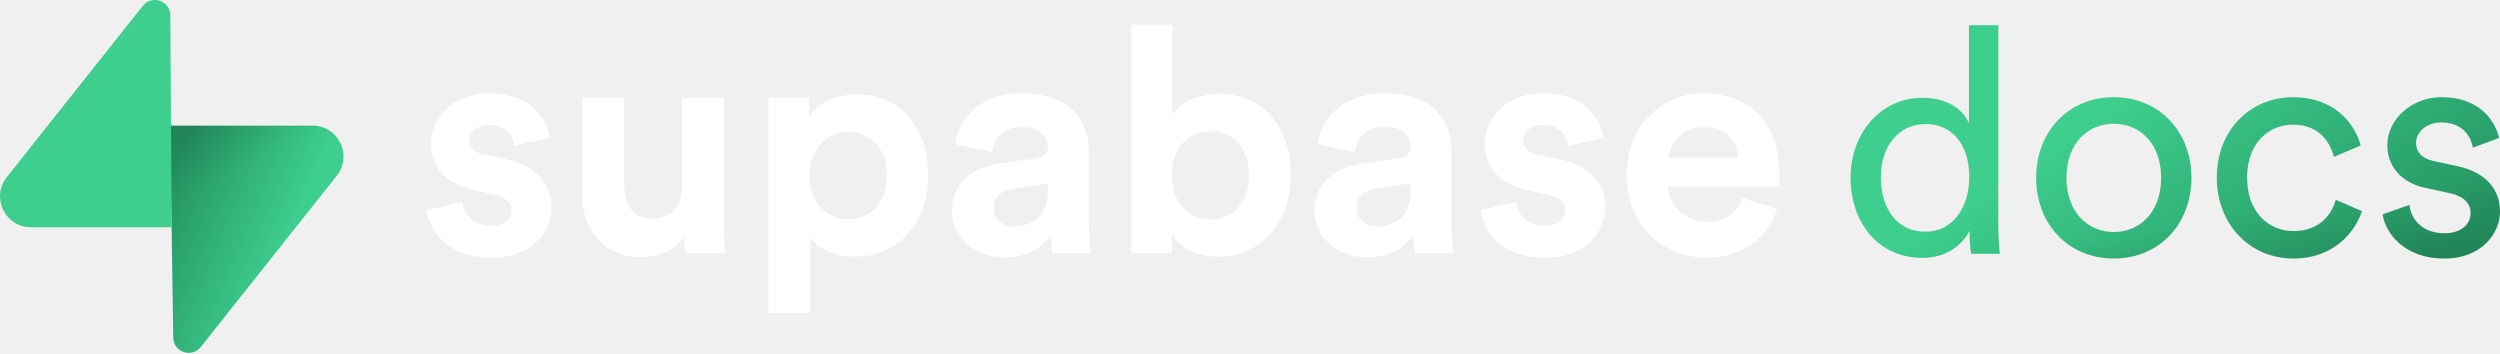
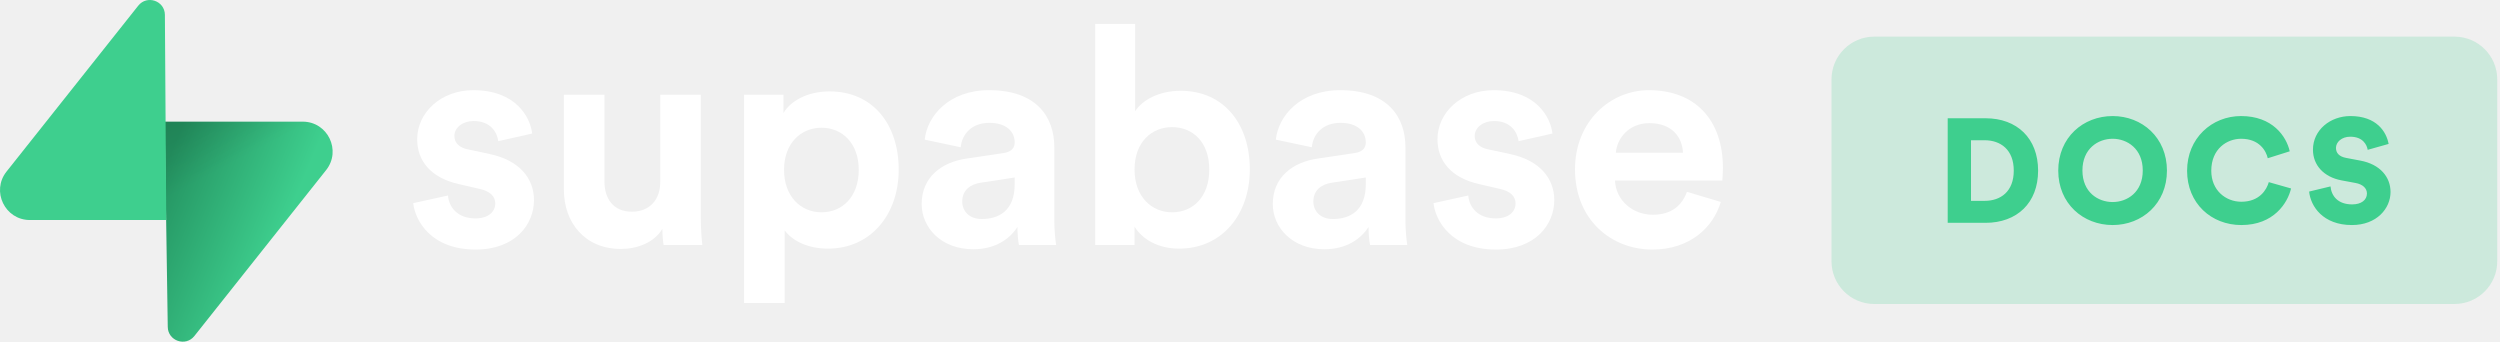
- <svg xmlns="http://www.w3.org/2000/svg" width="793" height="112" viewBox="0 0 793 112" fill="none">
+ <svg xmlns="http://www.w3.org/2000/svg" width="819" height="112" viewBox="0 0 819 112" fill="none">
+   <rect x="600" y="12" width="218.1" height="87.59" rx="14.014" fill="#3ECF8E" fill-opacity="0.2" />
+   <path d="M645.699 65.801V45.943H650.144C655.41 45.943 659.71 49.035 659.71 55.896C659.71 62.757 655.41 65.801 650.144 65.801H645.699ZM650.434 73C660.773 73 667.683 66.477 667.683 55.896C667.683 45.315 660.773 38.744 650.482 38.744H638.065V73H650.434ZM682.205 55.848C682.205 48.697 687.327 45.46 692.11 45.46C696.845 45.46 701.967 48.697 701.967 55.848C701.967 62.999 696.845 66.188 692.11 66.188C687.327 66.188 682.205 62.999 682.205 55.848ZM674.282 55.896C674.282 66.719 682.447 73.725 692.11 73.725C701.725 73.725 709.89 66.719 709.89 55.896C709.89 45.025 701.725 38.02 692.11 38.02C682.447 38.02 674.282 45.025 674.282 55.896ZM734.27 73.725C744.899 73.725 749.441 66.477 750.552 61.742L743.257 59.665C742.58 62.129 740.213 66.091 734.27 66.091C729.149 66.091 724.414 62.371 724.414 55.945C724.414 48.746 729.583 45.46 734.173 45.46C740.213 45.46 742.387 49.47 742.919 51.838L750.118 49.567C749.006 44.639 744.465 38.02 734.173 38.02C724.607 38.02 716.49 45.267 716.49 55.945C716.49 66.622 724.414 73.725 734.27 73.725ZM782.511 47.151C781.786 43.141 778.549 38.02 769.997 38.02C763.427 38.02 757.725 42.561 757.725 49.035C757.725 54.109 761.252 57.974 767.05 59.085L771.737 59.955C774.008 60.39 775.409 61.646 775.409 63.385C775.409 65.511 773.573 66.961 770.577 66.961C765.891 66.961 763.765 64.207 763.475 61.066L756.469 62.757C756.952 67.589 761.011 73.725 770.481 73.725C778.646 73.725 783.139 68.265 783.139 62.902C783.139 58.022 779.757 53.819 773.235 52.611L768.645 51.741C766.277 51.306 765.263 50.098 765.263 48.456C765.263 46.571 767.099 44.784 769.949 44.784C774.104 44.784 775.409 47.489 775.65 49.084L782.511 47.151Z" fill="#3ECF8E" />
  <path d="M135.372 66.55C135.972 72.151 141.067 81.754 155.852 81.754C168.74 81.754 174.934 73.552 174.934 65.55C174.934 58.348 170.039 52.447 160.348 50.447L153.355 48.946C150.657 48.446 148.859 46.946 148.859 44.545C148.859 41.745 151.656 39.644 155.153 39.644C160.748 39.644 162.846 43.345 163.245 46.246L174.335 43.745C173.735 38.444 169.04 29.542 155.053 29.542C144.463 29.542 136.671 36.844 136.671 45.645C136.671 52.547 140.967 58.248 150.458 60.349L156.951 61.849C160.748 62.649 162.246 64.45 162.246 66.65C162.246 69.251 160.148 71.551 155.752 71.551C149.958 71.551 147.061 67.95 146.761 64.049L135.372 66.55Z" fill="white" />
  <path d="M217.396 80.253H230.084C229.885 78.552 229.585 75.152 229.585 71.351V31.042H216.296V59.648C216.296 65.35 212.9 69.35 207.006 69.35C200.813 69.35 198.015 64.95 198.015 59.448V31.042H184.728V62.149C184.728 72.851 191.521 81.553 203.409 81.553C208.604 81.553 214.3 79.553 216.997 74.952C216.997 76.952 217.197 79.253 217.396 80.253Z" fill="white" />
  <path d="M257.051 99.257V75.452C259.448 78.753 264.444 81.453 271.238 81.453C285.125 81.453 294.414 70.451 294.414 55.547C294.414 40.944 286.124 29.942 271.738 29.942C264.345 29.942 258.85 33.242 256.653 37.044V31.042H243.765V99.257H257.051ZM281.328 55.648C281.328 64.45 275.933 69.551 269.139 69.551C262.347 69.551 256.852 64.35 256.852 55.648C256.852 46.946 262.347 41.844 269.139 41.844C275.933 41.844 281.328 46.946 281.328 55.648Z" fill="white" />
  <path d="M301.939 66.85C301.939 74.552 308.333 81.654 318.823 81.654C326.115 81.654 330.81 78.253 333.308 74.352C333.308 76.252 333.507 78.953 333.807 80.253H345.996C345.696 78.553 345.397 75.052 345.397 72.451V48.246C345.397 38.344 339.602 29.542 324.018 29.542C310.83 29.542 303.736 38.044 302.938 45.745L314.726 48.246C315.127 43.945 318.323 40.244 324.117 40.244C329.712 40.244 332.409 43.145 332.409 46.646C332.409 48.346 331.511 49.746 328.713 50.147L316.625 51.947C308.433 53.147 301.939 58.048 301.939 66.85ZM321.619 71.751C317.324 71.751 315.225 68.951 315.225 66.05C315.225 62.249 317.923 60.349 321.321 59.849L332.409 58.148V60.349C332.409 69.051 327.215 71.751 321.619 71.751Z" fill="white" />
  <path d="M371.678 80.253V74.252C374.275 78.453 379.469 81.453 386.264 81.453C400.251 81.453 409.442 70.351 409.442 55.448C409.442 40.844 401.149 29.742 386.763 29.742C379.469 29.742 374.075 32.943 371.878 36.443V7.837H358.791V80.253H371.678ZM396.154 55.547C396.154 64.549 390.76 69.551 383.965 69.551C377.272 69.551 371.678 64.45 371.678 55.547C371.678 46.545 377.272 41.645 383.965 41.645C390.76 41.645 396.154 46.545 396.154 55.547Z" fill="white" />
  <path d="M416.965 66.85C416.965 74.552 423.358 81.654 433.849 81.654C441.14 81.654 445.838 78.253 448.333 74.352C448.333 76.252 448.535 78.953 448.833 80.253H461.021C460.723 78.553 460.423 75.052 460.423 72.451V48.246C460.423 38.344 454.628 29.542 439.043 29.542C425.856 29.542 418.764 38.044 417.964 45.745L429.752 48.246C430.152 43.945 433.349 40.244 439.142 40.244C444.738 40.244 447.435 43.145 447.435 46.646C447.435 48.346 446.537 49.746 443.739 50.147L431.651 51.947C423.459 53.147 416.965 58.048 416.965 66.85ZM436.646 71.751C432.35 71.751 430.251 68.951 430.251 66.05C430.251 62.249 432.948 60.349 436.346 59.849L447.435 58.148V60.349C447.435 69.051 442.24 71.751 436.646 71.751Z" fill="white" />
  <path d="M469.62 66.55C470.218 72.151 475.315 81.754 490.099 81.754C502.987 81.754 509.181 73.552 509.181 65.55C509.181 58.348 504.286 52.447 494.595 50.447L487.602 48.946C484.905 48.446 483.108 46.946 483.108 44.545C483.108 41.745 485.904 39.644 489.4 39.644C494.996 39.644 497.093 43.345 497.494 46.246L508.583 43.745C507.982 38.444 503.287 29.542 489.302 29.542C478.711 29.542 470.919 36.844 470.919 45.645C470.919 52.547 475.214 58.248 484.705 60.349L491.199 61.849C494.996 62.649 496.495 64.45 496.495 66.65C496.495 69.251 494.396 71.551 490.001 71.551C484.206 71.551 481.309 67.95 481.009 64.049L469.62 66.55Z" fill="white" />
  <path d="M529.36 50.046C529.66 45.545 533.457 40.344 540.35 40.344C547.942 40.344 551.141 45.145 551.34 50.046H529.36ZM552.639 62.849C551.04 67.25 547.644 70.351 541.45 70.351C534.855 70.351 529.36 65.65 529.062 59.149H564.227C564.227 58.948 564.427 56.948 564.427 55.047C564.427 39.244 555.336 29.542 540.151 29.542C527.563 29.542 515.973 39.744 515.973 55.448C515.973 72.051 527.861 81.754 541.349 81.754C553.437 81.754 561.23 74.652 563.728 66.15L552.639 62.849Z" fill="white" />
  <path d="M63.683 110.073C60.824 113.674 55.026 111.701 54.957 107.103L53.949 39.852L99.169 39.852C107.36 39.852 111.928 49.312 106.835 55.726L63.683 110.073Z" fill="url(#paint0_linear)" />
  <path d="M63.683 110.073C60.824 113.674 55.026 111.701 54.957 107.103L53.949 39.852L99.169 39.852C107.36 39.852 111.928 49.312 106.835 55.726L63.683 110.073Z" fill="url(#paint1_linear)" fill-opacity="0.2" />
  <path d="M45.292 1.86C48.152 -1.742 53.95 0.232 54.019 4.83L54.46 72.081H9.806C1.616 72.081 -2.952 62.621 2.141 56.206L45.292 1.86Z" fill="#3ECF8E" />
-   <path d="M596.612 56.265C596.612 46.352 602.219 39.342 610.83 39.342C619.44 39.342 624.647 46.152 624.647 56.065C624.647 65.978 619.34 73.489 610.73 73.489C601.718 73.489 596.612 66.179 596.612 56.265ZM624.747 73.989C624.747 76.893 625.047 79.397 625.248 80.498H634.359C634.259 79.697 633.858 76.192 633.858 71.586V8H624.547V39.142C622.945 35.237 618.339 31.031 609.828 31.031C596.211 31.031 587 42.647 587 56.265C587 70.585 595.711 81.8 609.828 81.8C617.338 81.8 622.444 77.794 624.747 73.188V73.989Z" fill="url(#paint2_linear)" />
-   <path d="M596.612 56.265C596.612 46.352 602.219 39.342 610.83 39.342C619.44 39.342 624.647 46.152 624.647 56.065C624.647 65.978 619.34 73.489 610.73 73.489C601.718 73.489 596.612 66.179 596.612 56.265ZM624.747 73.989C624.747 76.893 625.047 79.397 625.248 80.498H634.359C634.259 79.697 633.858 76.192 633.858 71.586V8H624.547V39.142C622.945 35.237 618.339 31.031 609.828 31.031C596.211 31.031 587 42.647 587 56.265C587 70.585 595.711 81.8 609.828 81.8C617.338 81.8 622.444 77.794 624.747 73.188V73.989Z" fill="url(#paint3_linear)" fill-opacity="0.2" />
-   <path d="M670.493 73.589C662.483 73.589 655.474 67.581 655.474 56.365C655.474 45.25 662.483 39.242 670.493 39.242C678.503 39.242 685.512 45.25 685.512 56.365C685.512 67.581 678.503 73.589 670.493 73.589ZM670.493 30.831C656.075 30.831 645.863 41.746 645.863 56.365C645.863 71.085 656.075 82 670.493 82C684.911 82 695.124 71.085 695.124 56.365C695.124 41.746 684.911 30.831 670.493 30.831Z" fill="url(#paint4_linear)" />
-   <path d="M670.493 73.589C662.483 73.589 655.474 67.581 655.474 56.365C655.474 45.25 662.483 39.242 670.493 39.242C678.503 39.242 685.512 45.25 685.512 56.365C685.512 67.581 678.503 73.589 670.493 73.589ZM670.493 30.831C656.075 30.831 645.863 41.746 645.863 56.365C645.863 71.085 656.075 82 670.493 82C684.911 82 695.124 71.085 695.124 56.365C695.124 41.746 684.911 30.831 670.493 30.831Z" fill="url(#paint5_linear)" fill-opacity="0.2" />
-   <path d="M727.391 39.543C735.601 39.543 739.105 45.05 740.307 49.756L748.818 46.152C746.815 38.842 740.207 30.831 727.391 30.831C713.674 30.831 703.161 41.345 703.161 56.365C703.161 70.985 713.473 82 727.491 82C740.007 82 746.915 73.889 749.218 66.98L740.908 63.375C739.806 67.18 736.502 73.288 727.491 73.288C719.681 73.288 712.773 67.38 712.773 56.365C712.773 45.15 719.781 39.543 727.391 39.543Z" fill="url(#paint6_linear)" />
-   <path d="M727.391 39.543C735.601 39.543 739.105 45.05 740.307 49.756L748.818 46.152C746.815 38.842 740.207 30.831 727.391 30.831C713.674 30.831 703.161 41.345 703.161 56.365C703.161 70.985 713.473 82 727.491 82C740.007 82 746.915 73.889 749.218 66.98L740.908 63.375C739.806 67.18 736.502 73.288 727.491 73.288C719.681 73.288 712.773 67.38 712.773 56.365C712.773 45.15 719.781 39.543 727.391 39.543Z" fill="url(#paint7_linear)" fill-opacity="0.2" />
-   <path d="M755.754 67.981C756.555 73.489 762.162 82 775.378 82C787.293 82 793 73.889 793 67.08C793 59.97 788.394 54.663 779.683 52.761L771.874 51.058C768.169 50.257 766.367 48.154 766.367 45.25C766.367 41.946 769.571 38.842 774.377 38.842C781.986 38.842 783.989 44.349 784.389 46.852L792.7 43.748C791.698 39.443 787.593 30.831 774.377 30.831C764.965 30.831 757.255 37.84 757.255 46.051C757.255 52.861 761.761 57.968 769.27 59.57L777.481 61.372C781.486 62.273 783.688 64.576 783.688 67.581C783.688 70.985 780.785 73.989 775.478 73.989C768.67 73.989 764.865 69.984 764.264 64.977L755.754 67.981Z" fill="url(#paint8_linear)" />
-   <path d="M755.754 67.981C756.555 73.489 762.162 82 775.378 82C787.293 82 793 73.889 793 67.08C793 59.97 788.394 54.663 779.683 52.761L771.874 51.058C768.169 50.257 766.367 48.154 766.367 45.25C766.367 41.946 769.571 38.842 774.377 38.842C781.986 38.842 783.989 44.349 784.389 46.852L792.7 43.748C791.698 39.443 787.593 30.831 774.377 30.831C764.965 30.831 757.255 37.84 757.255 46.051C757.255 52.861 761.761 57.968 769.27 59.57L777.481 61.372C781.486 62.273 783.688 64.576 783.688 67.581C783.688 70.985 780.785 73.989 775.478 73.989C768.67 73.989 764.865 69.984 764.264 64.977L755.754 67.981Z" fill="url(#paint9_linear)" fill-opacity="0.2" />
  <defs>
    <linearGradient id="paint0_linear" x1="53.949" y1="54.763" x2="94.139" y2="71.618" gradientUnits="userSpaceOnUse">
      <stop stop-color="#249361" />
      <stop offset="1" stop-color="#3ECF8E" />
    </linearGradient>
    <linearGradient id="paint1_linear" x1="36.131" y1="30.367" x2="54.46" y2="64.87" gradientUnits="userSpaceOnUse">
      <stop />
      <stop offset="1" stop-opacity="0" />
    </linearGradient>
-     <linearGradient id="paint2_linear" x1="793" y1="66.692" x2="740.013" y2="-14.345" gradientUnits="userSpaceOnUse">
-       <stop stop-color="#249361" />
-       <stop offset="1" stop-color="#3ECF8E" />
-     </linearGradient>
-     <linearGradient id="paint3_linear" x1="859.705" y1="91.737" x2="853.226" y2="47.264" gradientUnits="userSpaceOnUse">
-       <stop />
-       <stop offset="1" stop-opacity="0" />
-     </linearGradient>
-     <linearGradient id="paint4_linear" x1="793" y1="66.692" x2="740.013" y2="-14.345" gradientUnits="userSpaceOnUse">
-       <stop stop-color="#249361" />
-       <stop offset="1" stop-color="#3ECF8E" />
-     </linearGradient>
-     <linearGradient id="paint5_linear" x1="859.705" y1="91.737" x2="853.226" y2="47.264" gradientUnits="userSpaceOnUse">
-       <stop />
-       <stop offset="1" stop-opacity="0" />
-     </linearGradient>
-     <linearGradient id="paint6_linear" x1="793" y1="66.692" x2="740.013" y2="-14.345" gradientUnits="userSpaceOnUse">
-       <stop stop-color="#249361" />
-       <stop offset="1" stop-color="#3ECF8E" />
-     </linearGradient>
-     <linearGradient id="paint7_linear" x1="859.705" y1="91.737" x2="853.226" y2="47.264" gradientUnits="userSpaceOnUse">
-       <stop />
-       <stop offset="1" stop-opacity="0" />
-     </linearGradient>
-     <linearGradient id="paint8_linear" x1="793" y1="66.692" x2="740.013" y2="-14.345" gradientUnits="userSpaceOnUse">
-       <stop stop-color="#249361" />
-       <stop offset="1" stop-color="#3ECF8E" />
-     </linearGradient>
-     <linearGradient id="paint9_linear" x1="859.705" y1="91.737" x2="853.226" y2="47.264" gradientUnits="userSpaceOnUse">
-       <stop />
-       <stop offset="1" stop-opacity="0" />
-     </linearGradient>
  </defs>
</svg>
